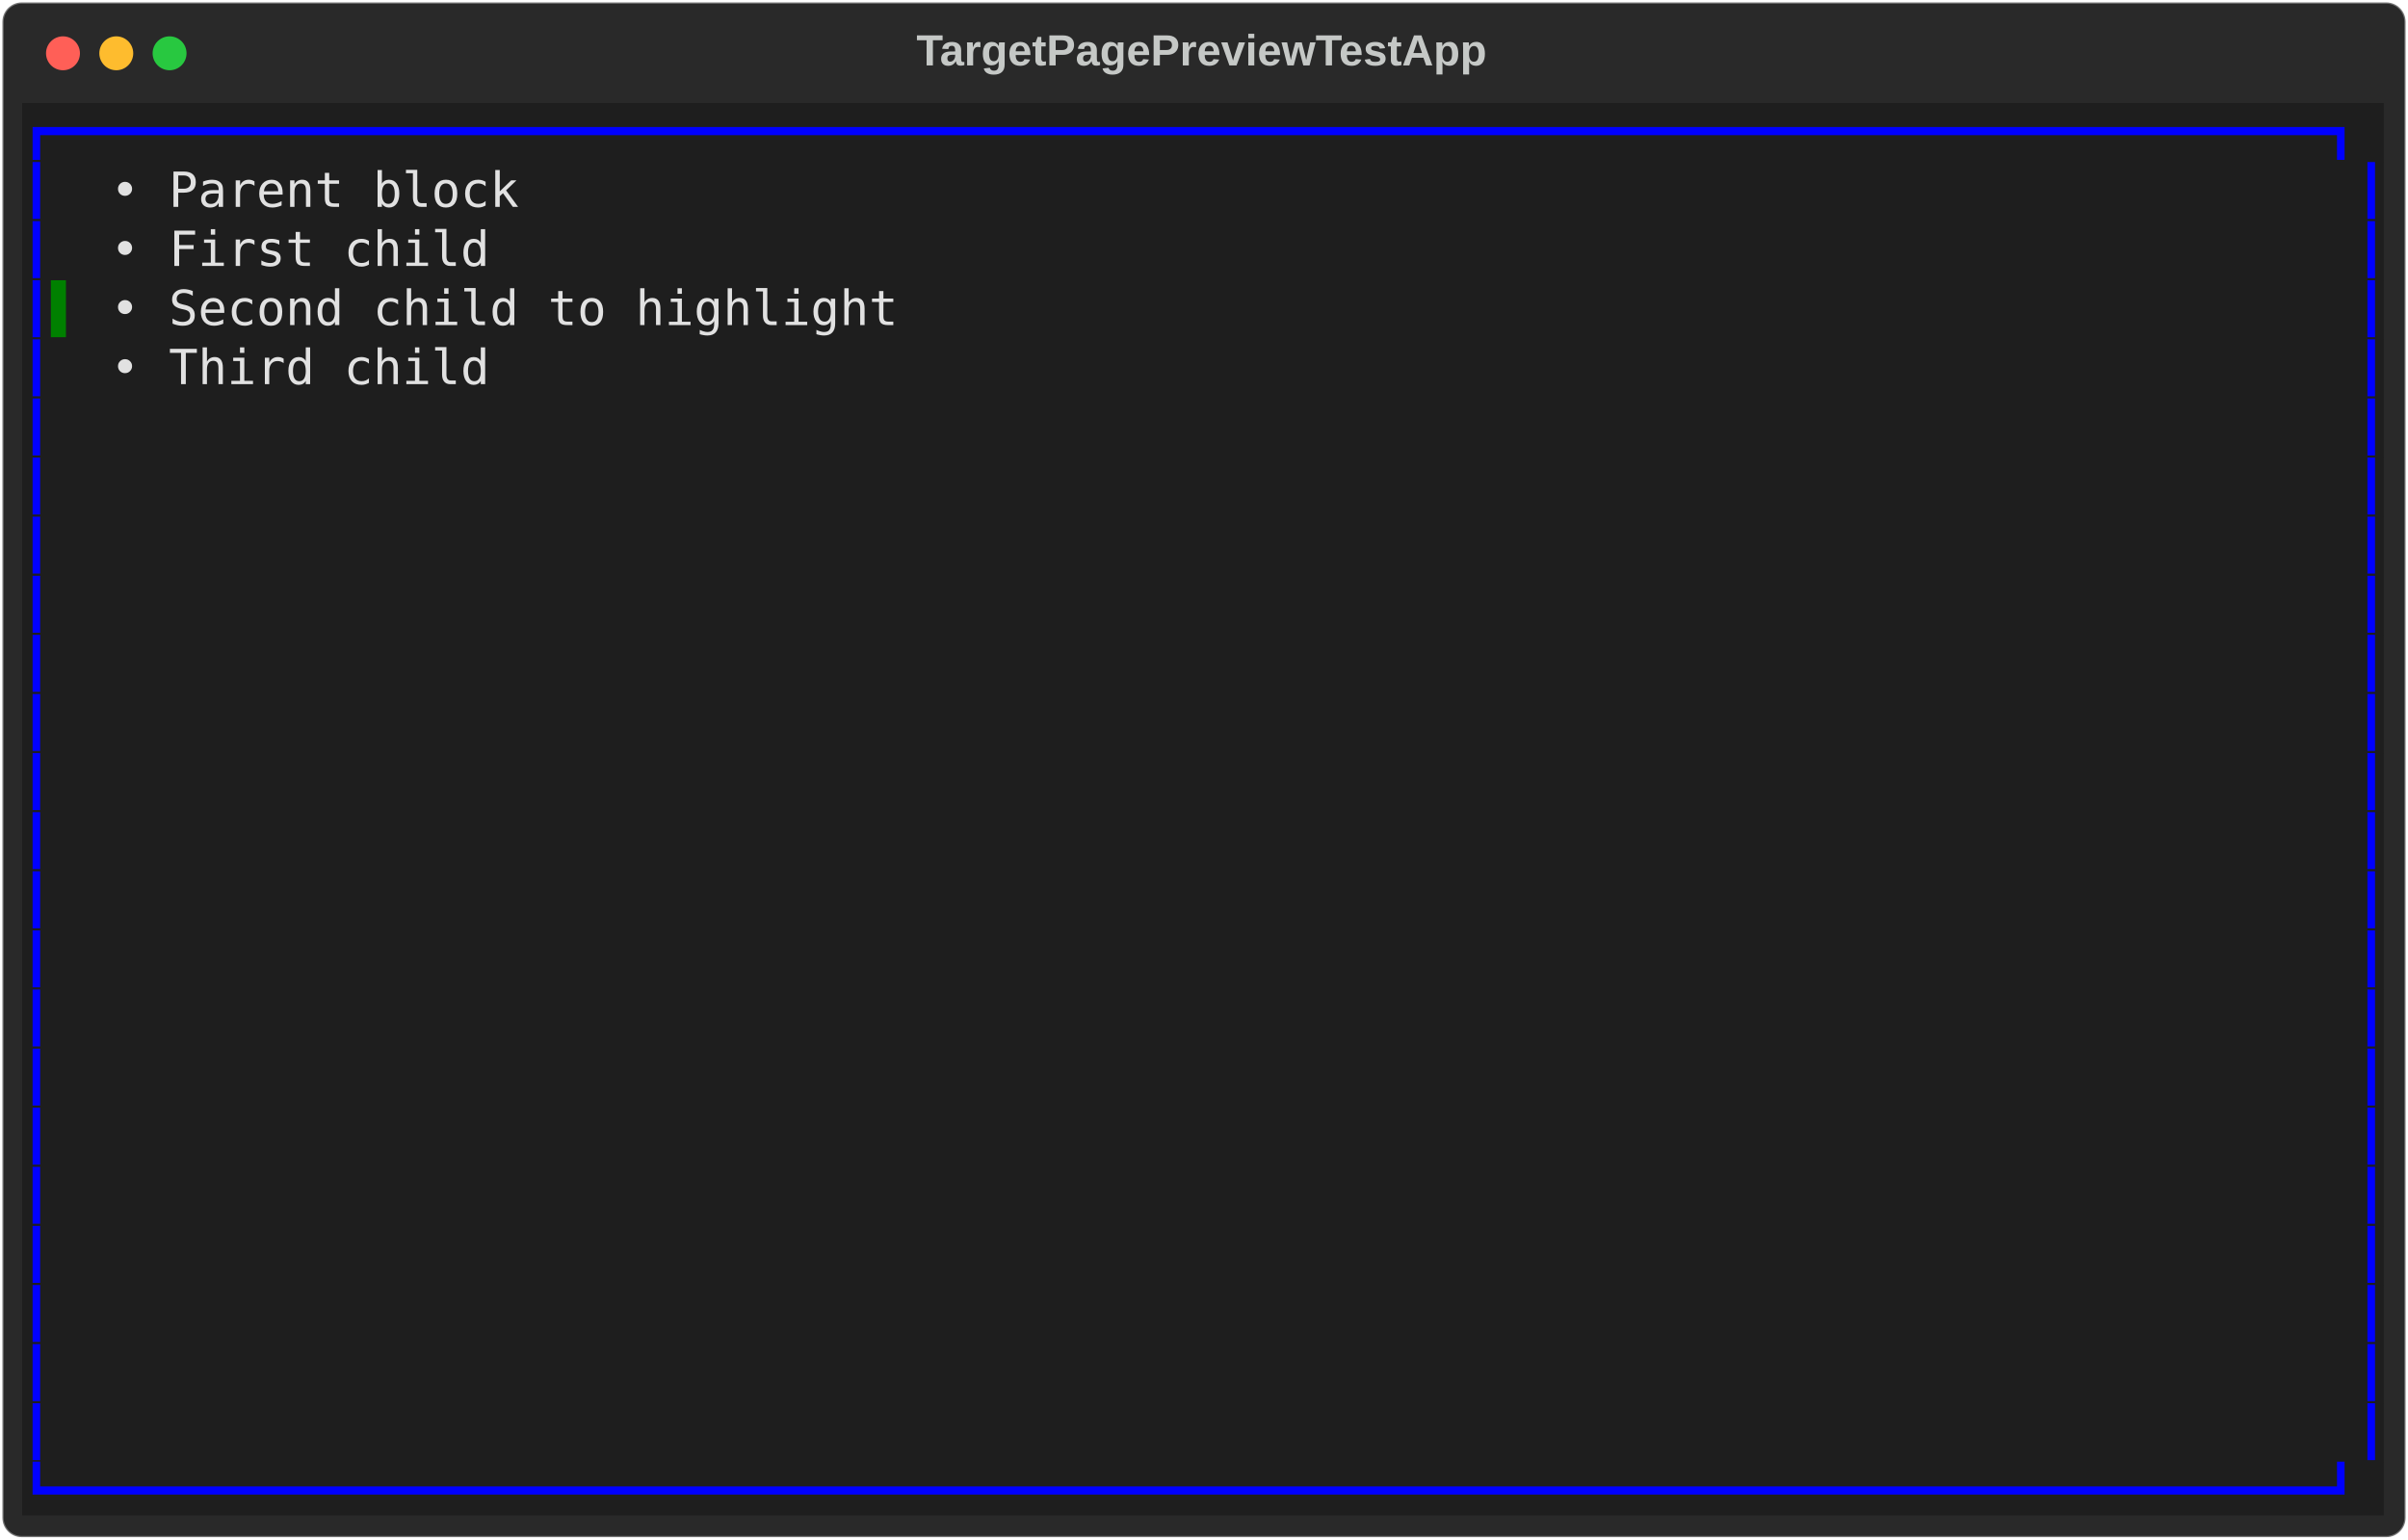
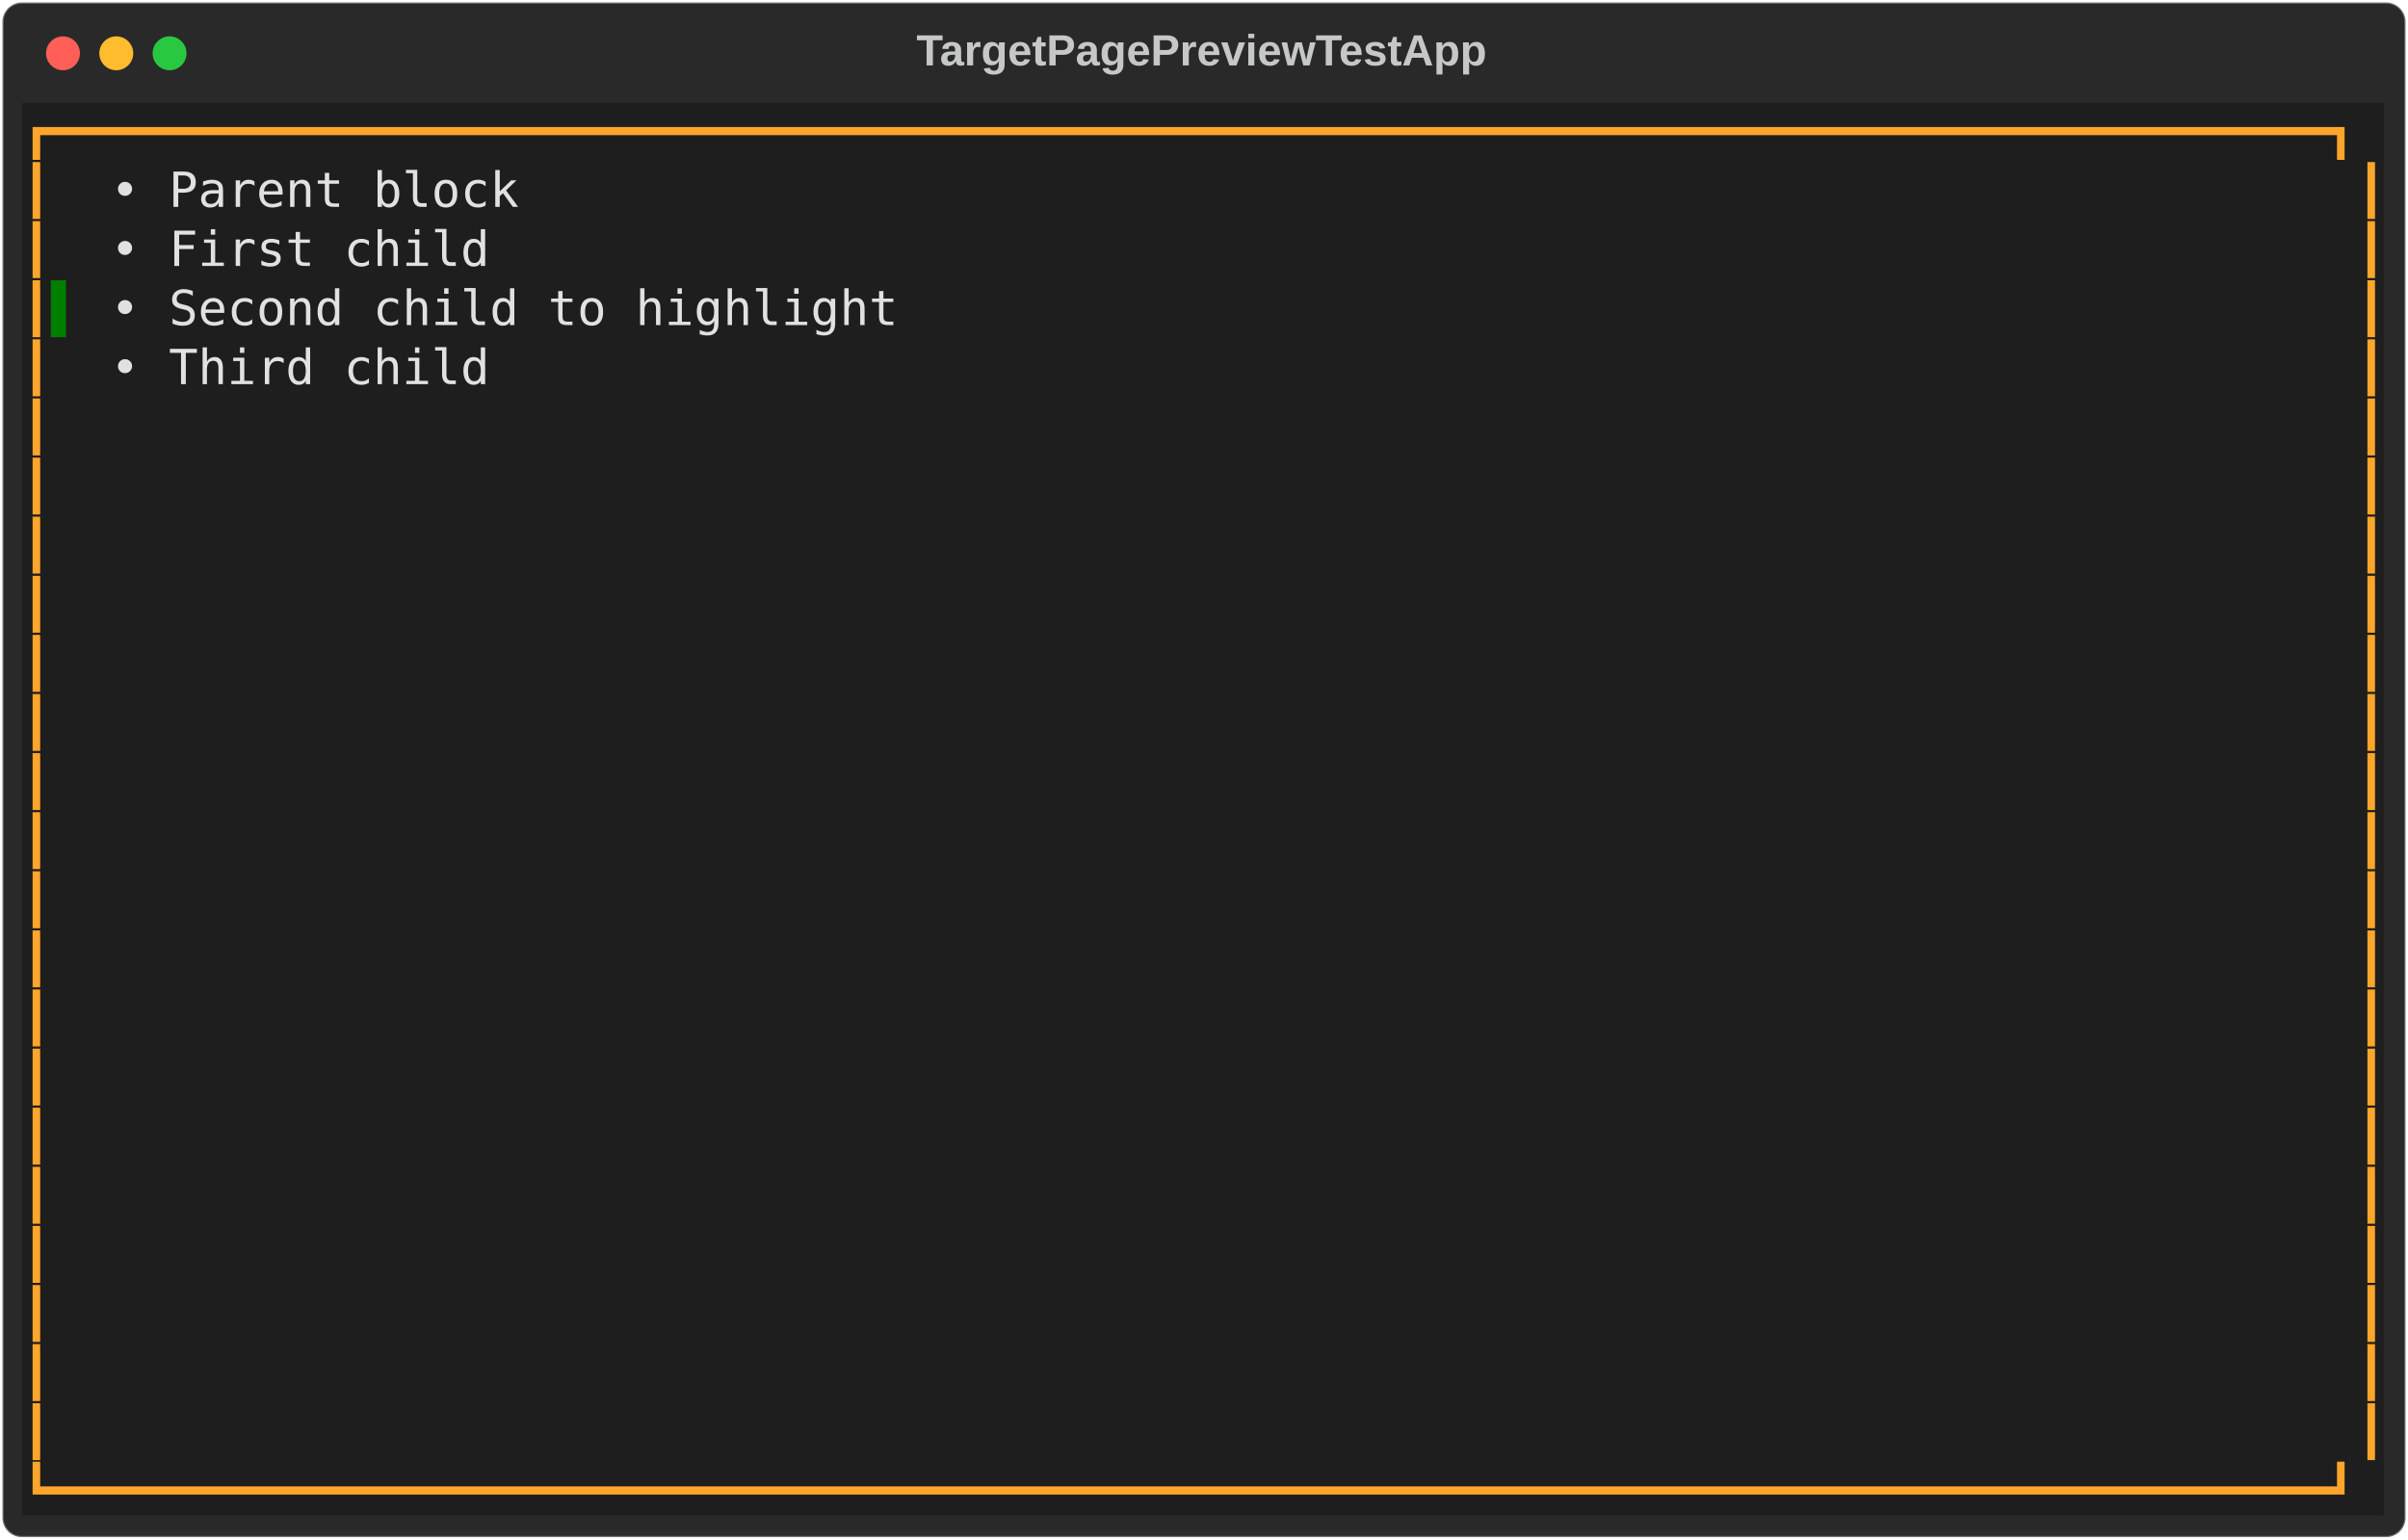
<svg xmlns="http://www.w3.org/2000/svg" class="rich-terminal" viewBox="0 0 994 635.6">
  <style>

    @font-face {
        font-family: "Fira Code";
        src: local("FiraCode-Regular"),
                url("https://cdnjs.cloudflare.com/ajax/libs/firacode/6.2.0/woff2/FiraCode-Regular.woff2") format("woff2"),
                url("https://cdnjs.cloudflare.com/ajax/libs/firacode/6.2.0/woff/FiraCode-Regular.woff") format("woff");
        font-style: normal;
        font-weight: 400;
    }
    @font-face {
        font-family: "Fira Code";
        src: local("FiraCode-Bold"),
                url("https://cdnjs.cloudflare.com/ajax/libs/firacode/6.2.0/woff2/FiraCode-Bold.woff2") format("woff2"),
                url("https://cdnjs.cloudflare.com/ajax/libs/firacode/6.2.0/woff/FiraCode-Bold.woff") format("woff");
        font-style: bold;
        font-weight: 700;
    }

    .terminal-matrix {
        font-family: Fira Code, monospace;
        font-size: 20px;
        line-height: 24.4px;
        font-variant-east-asian: full-width;
    }

    .terminal-title {
        font-size: 18px;
        font-weight: bold;
        font-family: arial;
    }

-     .terminal-r1 { fill: #0000ff }
+     .terminal-r1 { fill: #fea62b }
.terminal-r2 { fill: #c5c8c6 }
.terminal-r3 { fill: #e0e0e0 }
.terminal-r4 { fill: #e1e1e1 }
.terminal-r5 { fill: #008000 }
    </style>
  <defs>
    <clipPath id="terminal-clip-terminal">
      <rect x="0" y="0" width="975.0" height="584.6" />
    </clipPath>
    <clipPath id="terminal-line-0">
      <rect x="0" y="1.5" width="976" height="24.65" />
    </clipPath>
    <clipPath id="terminal-line-1">
      <rect x="0" y="25.9" width="976" height="24.65" />
    </clipPath>
    <clipPath id="terminal-line-2">
      <rect x="0" y="50.3" width="976" height="24.65" />
    </clipPath>
    <clipPath id="terminal-line-3">
      <rect x="0" y="74.7" width="976" height="24.65" />
    </clipPath>
    <clipPath id="terminal-line-4">
      <rect x="0" y="99.1" width="976" height="24.65" />
    </clipPath>
    <clipPath id="terminal-line-5">
      <rect x="0" y="123.5" width="976" height="24.65" />
    </clipPath>
    <clipPath id="terminal-line-6">
      <rect x="0" y="147.9" width="976" height="24.65" />
    </clipPath>
    <clipPath id="terminal-line-7">
      <rect x="0" y="172.3" width="976" height="24.65" />
    </clipPath>
    <clipPath id="terminal-line-8">
      <rect x="0" y="196.7" width="976" height="24.65" />
    </clipPath>
    <clipPath id="terminal-line-9">
      <rect x="0" y="221.1" width="976" height="24.65" />
    </clipPath>
    <clipPath id="terminal-line-10">
      <rect x="0" y="245.5" width="976" height="24.65" />
    </clipPath>
    <clipPath id="terminal-line-11">
      <rect x="0" y="269.9" width="976" height="24.65" />
    </clipPath>
    <clipPath id="terminal-line-12">
      <rect x="0" y="294.3" width="976" height="24.65" />
    </clipPath>
    <clipPath id="terminal-line-13">
      <rect x="0" y="318.7" width="976" height="24.65" />
    </clipPath>
    <clipPath id="terminal-line-14">
      <rect x="0" y="343.1" width="976" height="24.65" />
    </clipPath>
    <clipPath id="terminal-line-15">
      <rect x="0" y="367.5" width="976" height="24.65" />
    </clipPath>
    <clipPath id="terminal-line-16">
      <rect x="0" y="391.9" width="976" height="24.65" />
    </clipPath>
    <clipPath id="terminal-line-17">
      <rect x="0" y="416.3" width="976" height="24.65" />
    </clipPath>
    <clipPath id="terminal-line-18">
      <rect x="0" y="440.7" width="976" height="24.65" />
    </clipPath>
    <clipPath id="terminal-line-19">
      <rect x="0" y="465.1" width="976" height="24.65" />
    </clipPath>
    <clipPath id="terminal-line-20">
      <rect x="0" y="489.5" width="976" height="24.65" />
    </clipPath>
    <clipPath id="terminal-line-21">
      <rect x="0" y="513.9" width="976" height="24.65" />
    </clipPath>
    <clipPath id="terminal-line-22">
      <rect x="0" y="538.3" width="976" height="24.65" />
    </clipPath>
  </defs>
  <rect fill="#292929" stroke="rgba(255,255,255,0.35)" stroke-width="1" x="1" y="1" width="992" height="633.6" rx="8" />
  <text class="terminal-title" fill="#c5c8c6" text-anchor="middle" x="496" y="27">TargetPagePreviewTestApp</text>
  <g transform="translate(26,22)">
    <circle cx="0" cy="0" r="7" fill="#ff5f57" />
    <circle cx="22" cy="0" r="7" fill="#febc2e" />
    <circle cx="44" cy="0" r="7" fill="#28c840" />
  </g>
  <g transform="translate(9, 41)" clip-path="url(#terminal-clip-terminal)">
    <rect fill="#1e1e1e" x="0" y="1.5" width="976" height="24.65" shape-rendering="crispEdges" />
    <rect fill="#1e1e1e" x="0" y="25.9" width="12.2" height="24.65" shape-rendering="crispEdges" />
    <rect fill="#1e1e1e" x="12.2" y="25.9" width="12.2" height="24.65" shape-rendering="crispEdges" />
    <rect fill="#1e1e1e" x="24.4" y="25.9" width="12.2" height="24.65" shape-rendering="crispEdges" />
    <rect fill="#1e1e1e" x="36.6" y="25.9" width="170.8" height="24.65" shape-rendering="crispEdges" />
    <rect fill="#1e1e1e" x="207.4" y="25.9" width="756.4" height="24.65" shape-rendering="crispEdges" />
    <rect fill="#1e1e1e" x="963.8" y="25.9" width="12.2" height="24.65" shape-rendering="crispEdges" />
    <rect fill="#1e1e1e" x="0" y="50.3" width="12.2" height="24.65" shape-rendering="crispEdges" />
    <rect fill="#1e1e1e" x="12.2" y="50.3" width="12.2" height="24.65" shape-rendering="crispEdges" />
    <rect fill="#1e1e1e" x="24.4" y="50.3" width="12.2" height="24.65" shape-rendering="crispEdges" />
    <rect fill="#1e1e1e" x="36.6" y="50.3" width="183" height="24.65" shape-rendering="crispEdges" />
    <rect fill="#1e1e1e" x="219.6" y="50.3" width="744.2" height="24.65" shape-rendering="crispEdges" />
    <rect fill="#1e1e1e" x="963.8" y="50.3" width="12.2" height="24.65" shape-rendering="crispEdges" />
    <rect fill="#1e1e1e" x="0" y="74.7" width="12.2" height="24.65" shape-rendering="crispEdges" />
    <rect fill="#1e1e1e" x="12.2" y="74.7" width="12.2" height="24.65" shape-rendering="crispEdges" />
    <rect fill="#1e1e1e" x="24.4" y="74.7" width="12.2" height="24.65" shape-rendering="crispEdges" />
    <rect fill="#1e1e1e" x="36.6" y="74.7" width="353.8" height="24.65" shape-rendering="crispEdges" />
    <rect fill="#1e1e1e" x="390.4" y="74.7" width="573.4" height="24.65" shape-rendering="crispEdges" />
    <rect fill="#1e1e1e" x="963.8" y="74.7" width="12.2" height="24.65" shape-rendering="crispEdges" />
    <rect fill="#1e1e1e" x="0" y="99.1" width="12.2" height="24.65" shape-rendering="crispEdges" />
    <rect fill="#1e1e1e" x="12.2" y="99.1" width="12.2" height="24.65" shape-rendering="crispEdges" />
    <rect fill="#1e1e1e" x="24.4" y="99.1" width="12.2" height="24.65" shape-rendering="crispEdges" />
    <rect fill="#1e1e1e" x="36.6" y="99.1" width="183" height="24.65" shape-rendering="crispEdges" />
    <rect fill="#1e1e1e" x="219.6" y="99.1" width="744.2" height="24.65" shape-rendering="crispEdges" />
    <rect fill="#1e1e1e" x="963.8" y="99.1" width="12.2" height="24.65" shape-rendering="crispEdges" />
    <rect fill="#1e1e1e" x="0" y="123.5" width="12.2" height="24.65" shape-rendering="crispEdges" />
    <rect fill="#1e1e1e" x="12.2" y="123.5" width="951.6" height="24.65" shape-rendering="crispEdges" />
    <rect fill="#1e1e1e" x="963.8" y="123.5" width="12.2" height="24.65" shape-rendering="crispEdges" />
    <rect fill="#1e1e1e" x="0" y="147.9" width="12.2" height="24.65" shape-rendering="crispEdges" />
    <rect fill="#1e1e1e" x="12.2" y="147.9" width="951.6" height="24.65" shape-rendering="crispEdges" />
    <rect fill="#1e1e1e" x="963.8" y="147.9" width="12.2" height="24.65" shape-rendering="crispEdges" />
    <rect fill="#1e1e1e" x="0" y="172.3" width="12.2" height="24.65" shape-rendering="crispEdges" />
    <rect fill="#1e1e1e" x="12.2" y="172.3" width="951.6" height="24.65" shape-rendering="crispEdges" />
    <rect fill="#1e1e1e" x="963.8" y="172.3" width="12.2" height="24.65" shape-rendering="crispEdges" />
    <rect fill="#1e1e1e" x="0" y="196.7" width="12.2" height="24.65" shape-rendering="crispEdges" />
    <rect fill="#1e1e1e" x="12.2" y="196.7" width="951.6" height="24.65" shape-rendering="crispEdges" />
    <rect fill="#1e1e1e" x="963.8" y="196.7" width="12.2" height="24.65" shape-rendering="crispEdges" />
    <rect fill="#1e1e1e" x="0" y="221.1" width="12.2" height="24.65" shape-rendering="crispEdges" />
    <rect fill="#1e1e1e" x="12.2" y="221.1" width="951.6" height="24.65" shape-rendering="crispEdges" />
    <rect fill="#1e1e1e" x="963.8" y="221.1" width="12.2" height="24.65" shape-rendering="crispEdges" />
    <rect fill="#1e1e1e" x="0" y="245.5" width="12.2" height="24.65" shape-rendering="crispEdges" />
    <rect fill="#1e1e1e" x="12.2" y="245.5" width="951.6" height="24.65" shape-rendering="crispEdges" />
    <rect fill="#1e1e1e" x="963.8" y="245.5" width="12.2" height="24.65" shape-rendering="crispEdges" />
    <rect fill="#1e1e1e" x="0" y="269.9" width="12.2" height="24.65" shape-rendering="crispEdges" />
    <rect fill="#1e1e1e" x="12.2" y="269.9" width="951.6" height="24.65" shape-rendering="crispEdges" />
    <rect fill="#1e1e1e" x="963.8" y="269.9" width="12.2" height="24.65" shape-rendering="crispEdges" />
    <rect fill="#1e1e1e" x="0" y="294.3" width="12.2" height="24.65" shape-rendering="crispEdges" />
    <rect fill="#1e1e1e" x="12.2" y="294.3" width="951.6" height="24.65" shape-rendering="crispEdges" />
    <rect fill="#1e1e1e" x="963.8" y="294.3" width="12.2" height="24.65" shape-rendering="crispEdges" />
    <rect fill="#1e1e1e" x="0" y="318.7" width="12.2" height="24.65" shape-rendering="crispEdges" />
    <rect fill="#1e1e1e" x="12.2" y="318.7" width="951.6" height="24.65" shape-rendering="crispEdges" />
    <rect fill="#1e1e1e" x="963.8" y="318.7" width="12.2" height="24.65" shape-rendering="crispEdges" />
    <rect fill="#1e1e1e" x="0" y="343.1" width="12.2" height="24.65" shape-rendering="crispEdges" />
    <rect fill="#1e1e1e" x="12.2" y="343.1" width="951.6" height="24.65" shape-rendering="crispEdges" />
    <rect fill="#1e1e1e" x="963.8" y="343.1" width="12.2" height="24.65" shape-rendering="crispEdges" />
    <rect fill="#1e1e1e" x="0" y="367.5" width="12.2" height="24.65" shape-rendering="crispEdges" />
    <rect fill="#1e1e1e" x="12.2" y="367.5" width="951.6" height="24.65" shape-rendering="crispEdges" />
    <rect fill="#1e1e1e" x="963.8" y="367.5" width="12.2" height="24.65" shape-rendering="crispEdges" />
    <rect fill="#1e1e1e" x="0" y="391.9" width="12.2" height="24.65" shape-rendering="crispEdges" />
    <rect fill="#1e1e1e" x="12.2" y="391.9" width="951.6" height="24.65" shape-rendering="crispEdges" />
    <rect fill="#1e1e1e" x="963.8" y="391.9" width="12.2" height="24.65" shape-rendering="crispEdges" />
    <rect fill="#1e1e1e" x="0" y="416.3" width="12.2" height="24.65" shape-rendering="crispEdges" />
    <rect fill="#1e1e1e" x="12.2" y="416.3" width="951.6" height="24.65" shape-rendering="crispEdges" />
    <rect fill="#1e1e1e" x="963.8" y="416.3" width="12.2" height="24.65" shape-rendering="crispEdges" />
    <rect fill="#1e1e1e" x="0" y="440.7" width="12.2" height="24.65" shape-rendering="crispEdges" />
    <rect fill="#1e1e1e" x="12.2" y="440.7" width="951.6" height="24.65" shape-rendering="crispEdges" />
    <rect fill="#1e1e1e" x="963.8" y="440.7" width="12.2" height="24.65" shape-rendering="crispEdges" />
    <rect fill="#1e1e1e" x="0" y="465.1" width="12.2" height="24.65" shape-rendering="crispEdges" />
    <rect fill="#1e1e1e" x="12.2" y="465.1" width="951.6" height="24.65" shape-rendering="crispEdges" />
    <rect fill="#1e1e1e" x="963.8" y="465.1" width="12.2" height="24.65" shape-rendering="crispEdges" />
    <rect fill="#1e1e1e" x="0" y="489.5" width="12.2" height="24.65" shape-rendering="crispEdges" />
    <rect fill="#1e1e1e" x="12.2" y="489.5" width="951.6" height="24.65" shape-rendering="crispEdges" />
    <rect fill="#1e1e1e" x="963.8" y="489.5" width="12.2" height="24.65" shape-rendering="crispEdges" />
    <rect fill="#1e1e1e" x="0" y="513.9" width="12.2" height="24.65" shape-rendering="crispEdges" />
    <rect fill="#1e1e1e" x="12.2" y="513.9" width="951.6" height="24.65" shape-rendering="crispEdges" />
    <rect fill="#1e1e1e" x="963.8" y="513.9" width="12.2" height="24.65" shape-rendering="crispEdges" />
    <rect fill="#1e1e1e" x="0" y="538.3" width="12.2" height="24.65" shape-rendering="crispEdges" />
    <rect fill="#1e1e1e" x="12.2" y="538.3" width="951.6" height="24.65" shape-rendering="crispEdges" />
    <rect fill="#1e1e1e" x="963.8" y="538.3" width="12.2" height="24.65" shape-rendering="crispEdges" />
    <rect fill="#1e1e1e" x="0" y="562.7" width="976" height="24.65" shape-rendering="crispEdges" />
    <g class="terminal-matrix">
      <text class="terminal-r1" x="0" y="20" textLength="976" clip-path="url(#terminal-line-0)">┏━━━━━━━━━━━━━━━━━━━━━━━━━━━━━━━━━━━━━━━━━━━━━━━━━━━━━━━━━━━━━━━━━━━━━━━━━━━━━━┓</text>
      <text class="terminal-r2" x="976" y="20" textLength="12.2" clip-path="url(#terminal-line-0)">
</text>
      <text class="terminal-r1" x="0" y="44.4" textLength="12.2" clip-path="url(#terminal-line-1)">┃</text>
      <text class="terminal-r4" x="36.6" y="44.4" textLength="170.8" clip-path="url(#terminal-line-1)">• Parent block</text>
      <text class="terminal-r1" x="963.8" y="44.4" textLength="12.2" clip-path="url(#terminal-line-1)">┃</text>
      <text class="terminal-r2" x="976" y="44.4" textLength="12.2" clip-path="url(#terminal-line-1)">
</text>
      <text class="terminal-r1" x="0" y="68.8" textLength="12.2" clip-path="url(#terminal-line-2)">┃</text>
      <text class="terminal-r4" x="36.6" y="68.8" textLength="183" clip-path="url(#terminal-line-2)">  • First child</text>
      <text class="terminal-r1" x="963.8" y="68.8" textLength="12.2" clip-path="url(#terminal-line-2)">┃</text>
      <text class="terminal-r2" x="976" y="68.8" textLength="12.2" clip-path="url(#terminal-line-2)">
</text>
      <text class="terminal-r1" x="0" y="93.2" textLength="12.2" clip-path="url(#terminal-line-3)">┃</text>
      <text class="terminal-r5" x="12.2" y="93.2" textLength="12.2" clip-path="url(#terminal-line-3)">▌</text>
      <text class="terminal-r4" x="36.6" y="93.2" textLength="353.8" clip-path="url(#terminal-line-3)">  • Second child to highlight</text>
      <text class="terminal-r1" x="963.8" y="93.2" textLength="12.2" clip-path="url(#terminal-line-3)">┃</text>
      <text class="terminal-r2" x="976" y="93.2" textLength="12.2" clip-path="url(#terminal-line-3)">
</text>
      <text class="terminal-r1" x="0" y="117.6" textLength="12.2" clip-path="url(#terminal-line-4)">┃</text>
      <text class="terminal-r4" x="36.6" y="117.6" textLength="183" clip-path="url(#terminal-line-4)">  • Third child</text>
      <text class="terminal-r1" x="963.8" y="117.6" textLength="12.2" clip-path="url(#terminal-line-4)">┃</text>
      <text class="terminal-r2" x="976" y="117.6" textLength="12.2" clip-path="url(#terminal-line-4)">
</text>
      <text class="terminal-r1" x="0" y="142" textLength="12.2" clip-path="url(#terminal-line-5)">┃</text>
      <text class="terminal-r1" x="963.8" y="142" textLength="12.2" clip-path="url(#terminal-line-5)">┃</text>
      <text class="terminal-r2" x="976" y="142" textLength="12.2" clip-path="url(#terminal-line-5)">
</text>
      <text class="terminal-r1" x="0" y="166.4" textLength="12.2" clip-path="url(#terminal-line-6)">┃</text>
      <text class="terminal-r1" x="963.8" y="166.4" textLength="12.2" clip-path="url(#terminal-line-6)">┃</text>
      <text class="terminal-r2" x="976" y="166.4" textLength="12.2" clip-path="url(#terminal-line-6)">
</text>
      <text class="terminal-r1" x="0" y="190.8" textLength="12.2" clip-path="url(#terminal-line-7)">┃</text>
      <text class="terminal-r1" x="963.8" y="190.8" textLength="12.2" clip-path="url(#terminal-line-7)">┃</text>
      <text class="terminal-r2" x="976" y="190.8" textLength="12.2" clip-path="url(#terminal-line-7)">
</text>
      <text class="terminal-r1" x="0" y="215.2" textLength="12.2" clip-path="url(#terminal-line-8)">┃</text>
      <text class="terminal-r1" x="963.8" y="215.2" textLength="12.2" clip-path="url(#terminal-line-8)">┃</text>
      <text class="terminal-r2" x="976" y="215.2" textLength="12.2" clip-path="url(#terminal-line-8)">
</text>
      <text class="terminal-r1" x="0" y="239.6" textLength="12.2" clip-path="url(#terminal-line-9)">┃</text>
      <text class="terminal-r1" x="963.8" y="239.6" textLength="12.2" clip-path="url(#terminal-line-9)">┃</text>
      <text class="terminal-r2" x="976" y="239.6" textLength="12.2" clip-path="url(#terminal-line-9)">
</text>
      <text class="terminal-r1" x="0" y="264" textLength="12.2" clip-path="url(#terminal-line-10)">┃</text>
      <text class="terminal-r1" x="963.8" y="264" textLength="12.2" clip-path="url(#terminal-line-10)">┃</text>
      <text class="terminal-r2" x="976" y="264" textLength="12.2" clip-path="url(#terminal-line-10)">
</text>
      <text class="terminal-r1" x="0" y="288.4" textLength="12.2" clip-path="url(#terminal-line-11)">┃</text>
      <text class="terminal-r1" x="963.8" y="288.4" textLength="12.2" clip-path="url(#terminal-line-11)">┃</text>
      <text class="terminal-r2" x="976" y="288.4" textLength="12.2" clip-path="url(#terminal-line-11)">
</text>
      <text class="terminal-r1" x="0" y="312.8" textLength="12.2" clip-path="url(#terminal-line-12)">┃</text>
      <text class="terminal-r1" x="963.8" y="312.8" textLength="12.2" clip-path="url(#terminal-line-12)">┃</text>
      <text class="terminal-r2" x="976" y="312.8" textLength="12.2" clip-path="url(#terminal-line-12)">
</text>
      <text class="terminal-r1" x="0" y="337.2" textLength="12.2" clip-path="url(#terminal-line-13)">┃</text>
      <text class="terminal-r1" x="963.8" y="337.2" textLength="12.2" clip-path="url(#terminal-line-13)">┃</text>
      <text class="terminal-r2" x="976" y="337.2" textLength="12.2" clip-path="url(#terminal-line-13)">
</text>
      <text class="terminal-r1" x="0" y="361.6" textLength="12.2" clip-path="url(#terminal-line-14)">┃</text>
      <text class="terminal-r1" x="963.8" y="361.6" textLength="12.2" clip-path="url(#terminal-line-14)">┃</text>
      <text class="terminal-r2" x="976" y="361.6" textLength="12.2" clip-path="url(#terminal-line-14)">
</text>
      <text class="terminal-r1" x="0" y="386" textLength="12.2" clip-path="url(#terminal-line-15)">┃</text>
      <text class="terminal-r1" x="963.8" y="386" textLength="12.2" clip-path="url(#terminal-line-15)">┃</text>
      <text class="terminal-r2" x="976" y="386" textLength="12.2" clip-path="url(#terminal-line-15)">
</text>
      <text class="terminal-r1" x="0" y="410.4" textLength="12.2" clip-path="url(#terminal-line-16)">┃</text>
      <text class="terminal-r1" x="963.8" y="410.4" textLength="12.2" clip-path="url(#terminal-line-16)">┃</text>
      <text class="terminal-r2" x="976" y="410.4" textLength="12.2" clip-path="url(#terminal-line-16)">
</text>
      <text class="terminal-r1" x="0" y="434.8" textLength="12.2" clip-path="url(#terminal-line-17)">┃</text>
      <text class="terminal-r1" x="963.8" y="434.8" textLength="12.2" clip-path="url(#terminal-line-17)">┃</text>
      <text class="terminal-r2" x="976" y="434.8" textLength="12.2" clip-path="url(#terminal-line-17)">
</text>
      <text class="terminal-r1" x="0" y="459.2" textLength="12.2" clip-path="url(#terminal-line-18)">┃</text>
      <text class="terminal-r1" x="963.8" y="459.2" textLength="12.2" clip-path="url(#terminal-line-18)">┃</text>
      <text class="terminal-r2" x="976" y="459.2" textLength="12.2" clip-path="url(#terminal-line-18)">
</text>
      <text class="terminal-r1" x="0" y="483.6" textLength="12.2" clip-path="url(#terminal-line-19)">┃</text>
      <text class="terminal-r1" x="963.8" y="483.6" textLength="12.2" clip-path="url(#terminal-line-19)">┃</text>
      <text class="terminal-r2" x="976" y="483.6" textLength="12.2" clip-path="url(#terminal-line-19)">
</text>
      <text class="terminal-r1" x="0" y="508" textLength="12.2" clip-path="url(#terminal-line-20)">┃</text>
      <text class="terminal-r1" x="963.8" y="508" textLength="12.2" clip-path="url(#terminal-line-20)">┃</text>
      <text class="terminal-r2" x="976" y="508" textLength="12.2" clip-path="url(#terminal-line-20)">
</text>
      <text class="terminal-r1" x="0" y="532.4" textLength="12.2" clip-path="url(#terminal-line-21)">┃</text>
      <text class="terminal-r1" x="963.8" y="532.4" textLength="12.2" clip-path="url(#terminal-line-21)">┃</text>
      <text class="terminal-r2" x="976" y="532.4" textLength="12.2" clip-path="url(#terminal-line-21)">
</text>
      <text class="terminal-r1" x="0" y="556.8" textLength="12.2" clip-path="url(#terminal-line-22)">┃</text>
      <text class="terminal-r1" x="963.8" y="556.8" textLength="12.2" clip-path="url(#terminal-line-22)">┃</text>
      <text class="terminal-r2" x="976" y="556.8" textLength="12.2" clip-path="url(#terminal-line-22)">
</text>
      <text class="terminal-r1" x="0" y="581.2" textLength="976" clip-path="url(#terminal-line-23)">┗━━━━━━━━━━━━━━━━━━━━━━━━━━━━━━━━━━━━━━━━━━━━━━━━━━━━━━━━━━━━━━━━━━━━━━━━━━━━━━┛</text>
    </g>
  </g>
</svg>
